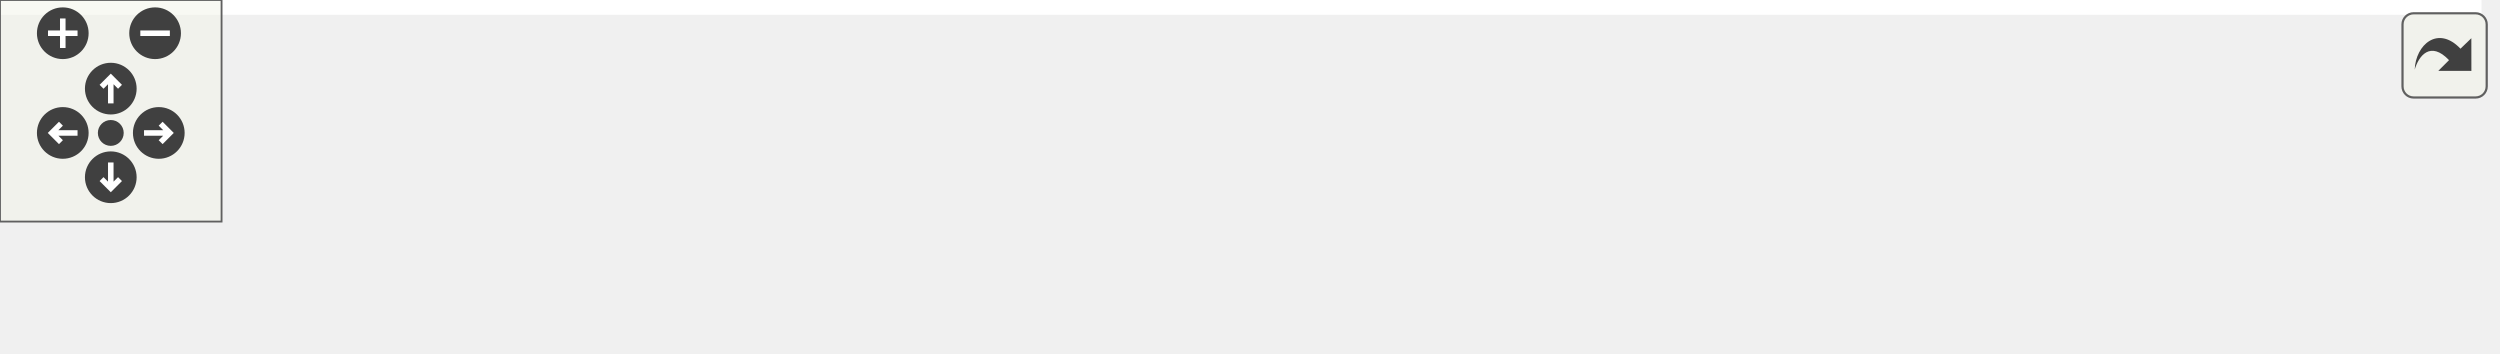
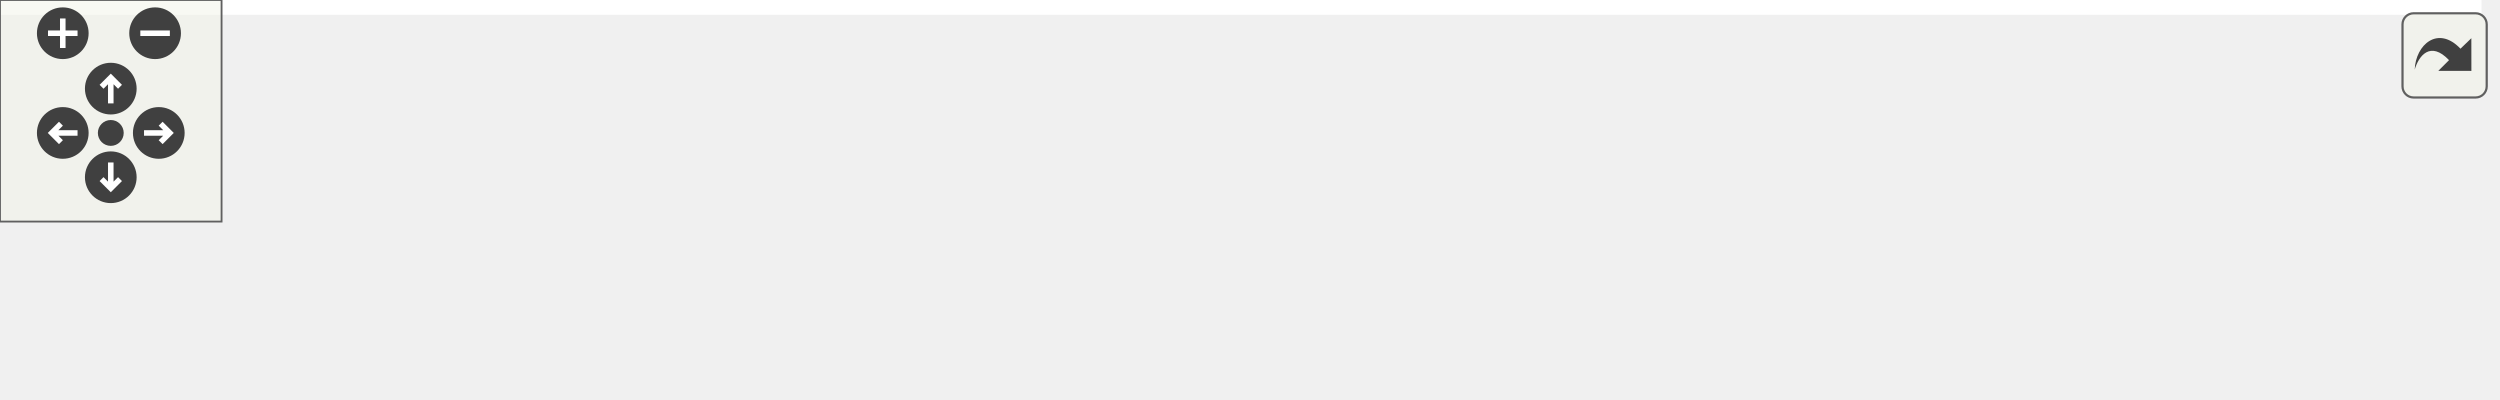
<svg xmlns="http://www.w3.org/2000/svg" xmlns:xlink="http://www.w3.org/1999/xlink" id="main" version="1.1" xml:space="preserve">
  <style type="text/css">
.edge:hover path { stroke: red; }
.edge:hover polygon { stroke: red; fill: red; }
</style>
  <defs>
    <circle id="rim" cx="0" cy="0" r="7" />
    <circle id="rim2" cx="0" cy="0" r="3.5" />
    <g id="zoomPlus">
      <use xlink:href="#rim" fill="#404040">
        <set attributeName="fill" to="#808080" begin="zoomplus.mouseover" end="zoomplus.mouseout" />
      </use>
      <path d="M-4,0h8M0,-4v8" fill="none" stroke="white" stroke-width="1.5" pointer-events="none" />
    </g>
    <g id="zoomMin">
      <use xlink:href="#rim" fill="#404040">
        <set attributeName="fill" to="#808080" begin="zoomminus.mouseover" end="zoomminus.mouseout" />
      </use>
      <path d="M-4,0h8" fill="none" stroke="white" stroke-width="1.5" pointer-events="none" />
    </g>
    <g id="dirArrow">
      <path fill="none" stroke="white" stroke-width="1.5" d="M0,-3.0v7 M-2.5,-0.5L0,-3.0L2.5,-0.5" />
    </g>
    <g id="resetDef">
      <use xlink:href="#rim2" fill="#404040">
        <set attributeName="fill" to="#808080" begin="reset.mouseover" end="reset.mouseout" />
      </use>
    </g>
  </defs>
  <svg id="graph" class="graph">
    <g id="viewport">
-       <polygon fill="white" stroke="transparent" points="-4,4 -4,-35 672,-35 672,4 -4,4" />
+       <polygon fill="white" stroke="transparent" points="-4,4 -4,-47.5 672,-47.5 672,4 -4,4" />
      <g id="node1" class="node">
        <g id="a_node1">
          <a xlink:title=" ">
            <polygon fill="#bfbfbf" stroke="black" points="0,-6 0,-25 149,-25 149,-6 0,-6" />
            <text text-anchor="middle" x="74.5" y="-13" font-family="Helvetica,sans-Serif" font-size="10.00">src_files.wreader.wreader.finab</text>
          </a>
        </g>
+       </g>
+       <g id="edge4" class="edge">
+         <path fill="none" stroke="midnightblue" d="M47.68,-25.26C34.63,-34.07 43.57,-43.5 74.5,-43.5 95.28,-43.5 106.13,-39.24 107.06,-33.77" />
+         <polygon fill="midnightblue" stroke="midnightblue" points="109.81,-31.59 101.32,-25.26 104.01,-35.51 109.81,-31.59" />
      </g>
      <g id="node2" class="node">
        <g id="a_node2">
          <a xlink:href="classsrc__files_1_1wreader_1_1wreader.html#a58b7766e8fca8ad9878d5f6fc6774a0a" target="_top" xlink:title=" ">
            <polygon fill="white" stroke="black" points="185,-0.5 185,-30.5 313,-30.5 313,-0.5 185,-0.5" />
            <text text-anchor="start" x="193" y="-18.5" font-family="Helvetica,sans-Serif" font-size="10.00">src_files.wreader.wreader.</text>
            <text text-anchor="middle" x="249" y="-7.5" font-family="Helvetica,sans-Serif" font-size="10.00">__read_finab</text>
          </a>
        </g>
      </g>
      <g id="edge1" class="edge">
        <path fill="none" stroke="midnightblue" d="M149.16,-15.5C157.62,-15.5 166.25,-15.5 174.71,-15.5" />
        <polygon fill="midnightblue" stroke="midnightblue" points="174.92,-19 184.92,-15.5 174.92,-12 174.92,-19" />
      </g>
      <g id="node3" class="node">
        <g id="a_node3">
          <a xlink:href="classsrc__files_1_1wreader_1_1wreader.html#a6cc2d629d39d6f1c36f484c8718449e0" target="_top" xlink:title=" ">
            <polygon fill="white" stroke="black" points="349,-0.5 349,-30.5 504,-30.5 504,-0.5 349,-0.5" />
            <text text-anchor="start" x="357" y="-18.5" font-family="Helvetica,sans-Serif" font-size="10.00">src_files.wreader.wreader.check</text>
            <text text-anchor="middle" x="426.5" y="-7.5" font-family="Helvetica,sans-Serif" font-size="10.00">_existence</text>
          </a>
        </g>
      </g>
      <g id="edge2" class="edge">
        <path fill="none" stroke="midnightblue" d="M313.36,-15.5C321.62,-15.5 330.19,-15.5 338.74,-15.5" />
        <polygon fill="midnightblue" stroke="midnightblue" points="338.76,-19 348.76,-15.5 338.76,-12 338.76,-19" />
      </g>
      <g id="node4" class="node">
        <g id="a_node4">
          <a xlink:href="classsrc__files_1_1wreader_1_1wreader.html#ad7decec8890f297e25512ecb6fea313a" target="_top" xlink:title=" ">
            <polygon fill="white" stroke="black" points="540,-0.5 540,-30.5 668,-30.5 668,-0.5 540,-0.5" />
            <text text-anchor="start" x="548" y="-18.5" font-family="Helvetica,sans-Serif" font-size="10.00">src_files.wreader.wreader.</text>
            <text text-anchor="middle" x="604" y="-7.5" font-family="Helvetica,sans-Serif" font-size="10.00">__check_files</text>
          </a>
        </g>
      </g>
      <g id="edge3" class="edge">
        <path fill="none" stroke="midnightblue" d="M504.22,-15.5C512.68,-15.5 521.28,-15.5 529.69,-15.5" />
        <polygon fill="midnightblue" stroke="midnightblue" points="529.85,-19 539.85,-15.5 529.85,-12 529.85,-19" />
      </g>
    </g>
  </svg>
  <g id="navigator" transform="translate(0 0)" fill="#404254">
    <rect fill="#f2f5e9" fill-opacity="0.5" stroke="#606060" stroke-width=".5" x="0" y="0" width="60" height="60" />
    <use id="zoomplus" xlink:href="#zoomPlus" x="17" y="9" />
    <use id="zoomminus" xlink:href="#zoomMin" x="42" y="9" />
    <use id="reset" xlink:href="#resetDef" x="30" y="36" />
    <g id="arrowUp" xlink:href="#dirArrow" transform="translate(30 24)">
      <use xlink:href="#rim" fill="#404040">
        <set attributeName="fill" to="#808080" begin="arrowUp.mouseover" end="arrowUp.mouseout" />
      </use>
      <path fill="none" stroke="white" stroke-width="1.5" d="M0,-3.0v7 M-2.5,-0.5L0,-3.0L2.5,-0.5" />
    </g>
    <g id="arrowRight" xlink:href="#dirArrow" transform="rotate(90) translate(36 -43)">
      <use xlink:href="#rim" fill="#404040">
        <set attributeName="fill" to="#808080" begin="arrowRight.mouseover" end="arrowRight.mouseout" />
      </use>
      <path fill="none" stroke="white" stroke-width="1.5" d="M0,-3.0v7 M-2.5,-0.5L0,-3.0L2.5,-0.5" />
    </g>
    <g id="arrowDown" xlink:href="#dirArrow" transform="rotate(180) translate(-30 -48)">
      <use xlink:href="#rim" fill="#404040">
        <set attributeName="fill" to="#808080" begin="arrowDown.mouseover" end="arrowDown.mouseout" />
      </use>
      <path fill="none" stroke="white" stroke-width="1.5" d="M0,-3.0v7 M-2.5,-0.5L0,-3.0L2.5,-0.5" />
    </g>
    <g id="arrowLeft" xlink:href="#dirArrow" transform="rotate(270) translate(-36 17)">
      <use xlink:href="#rim" fill="#404040">
        <set attributeName="fill" to="#808080" begin="arrowLeft.mouseover" end="arrowLeft.mouseout" />
      </use>
      <path fill="none" stroke="white" stroke-width="1.5" d="M0,-3.0v7 M-2.5,-0.5L0,-3.0L2.5,-0.5" />
    </g>
  </g>
  <svg viewBox="0 0 15 15" width="100%" height="30px" preserveAspectRatio="xMaxYMin meet">
    <g id="arrow_out" transform="scale(0.3 0.3)">
      <a xlink:href="classsrc__files_1_1wreader_1_1wreader_a0192206b626a4b22a2761c2f22785657_cgraph_org.svg" target="_base">
        <rect id="button" ry="5" rx="5" y="6" x="6" height="38" width="38" fill="#f2f5e9" fill-opacity="0.5" stroke="#606060" stroke-width="1.0" />
        <path id="arrow" d="M 11.5,31.437 C 11.94,20.098 22.043,11.323 32.159,21.979 L 37.069,17.246 C 37.069,17.246 37.088,32 37.088,32 L 22.16,31.978 C 22.16,31.978 26.998,27.14 26.998,27.14 C 18.529,18.264 13.292,25.23 11.5,31.437 z" style="fill:#404040;" />
      </a>
    </g>
  </svg>
</svg>
